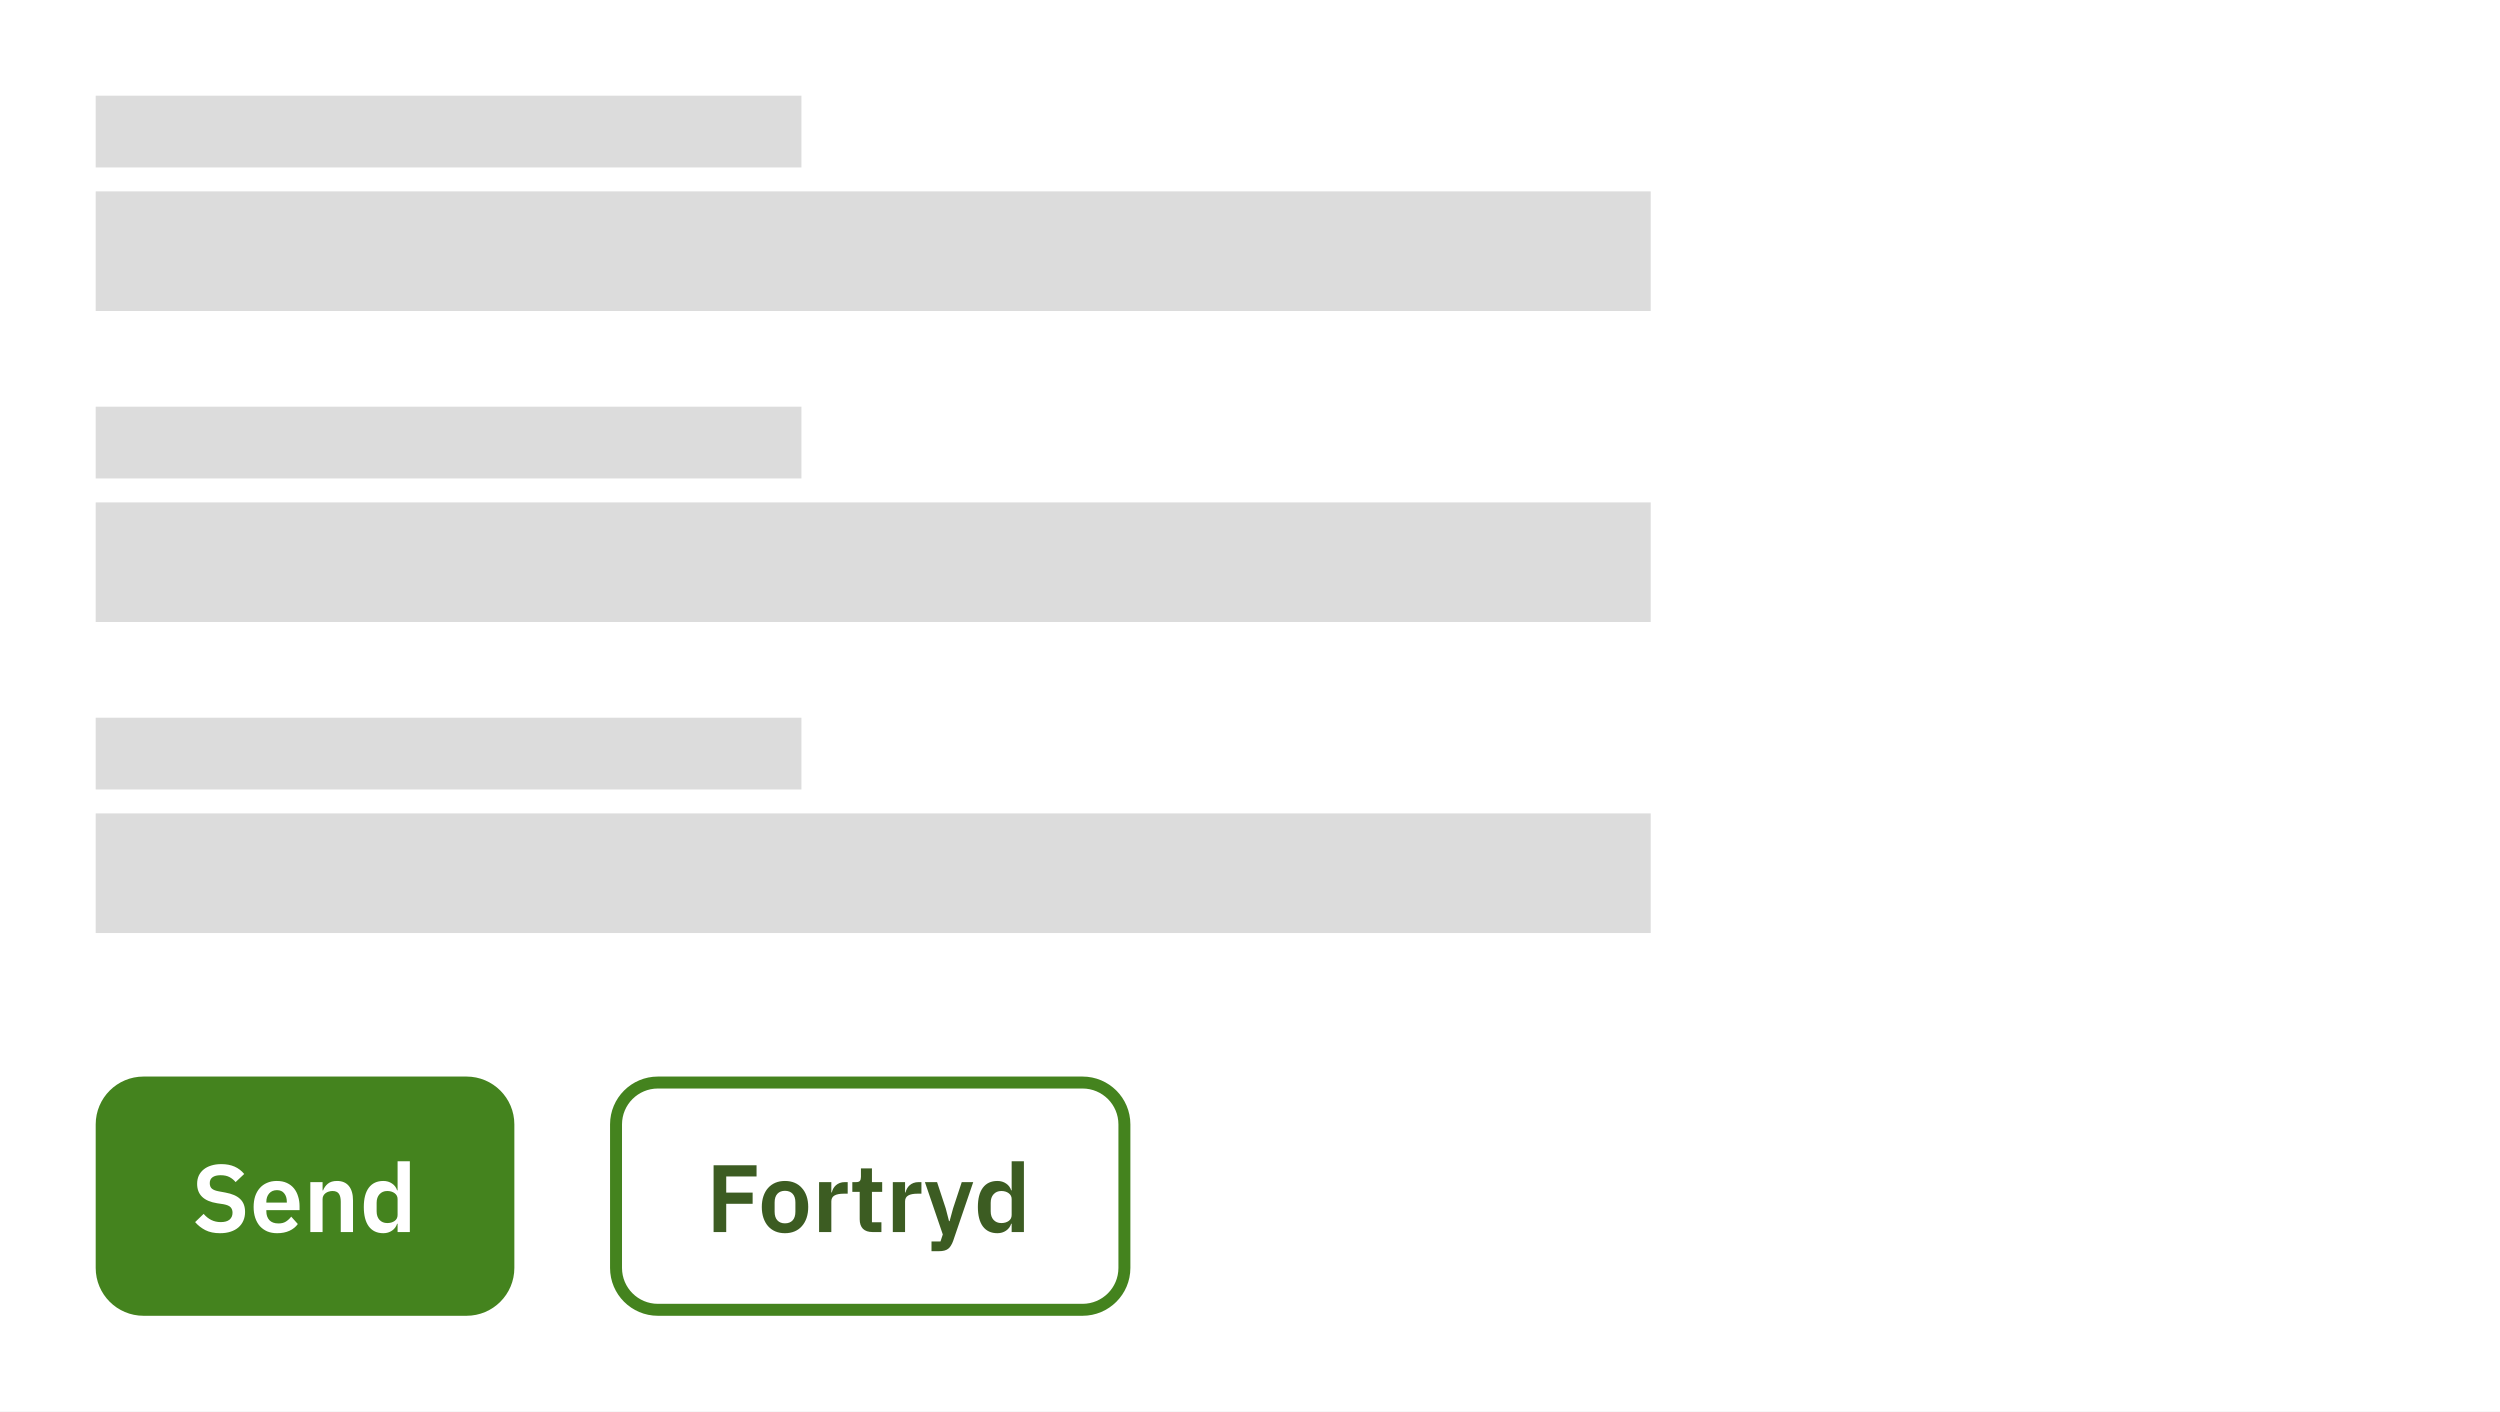
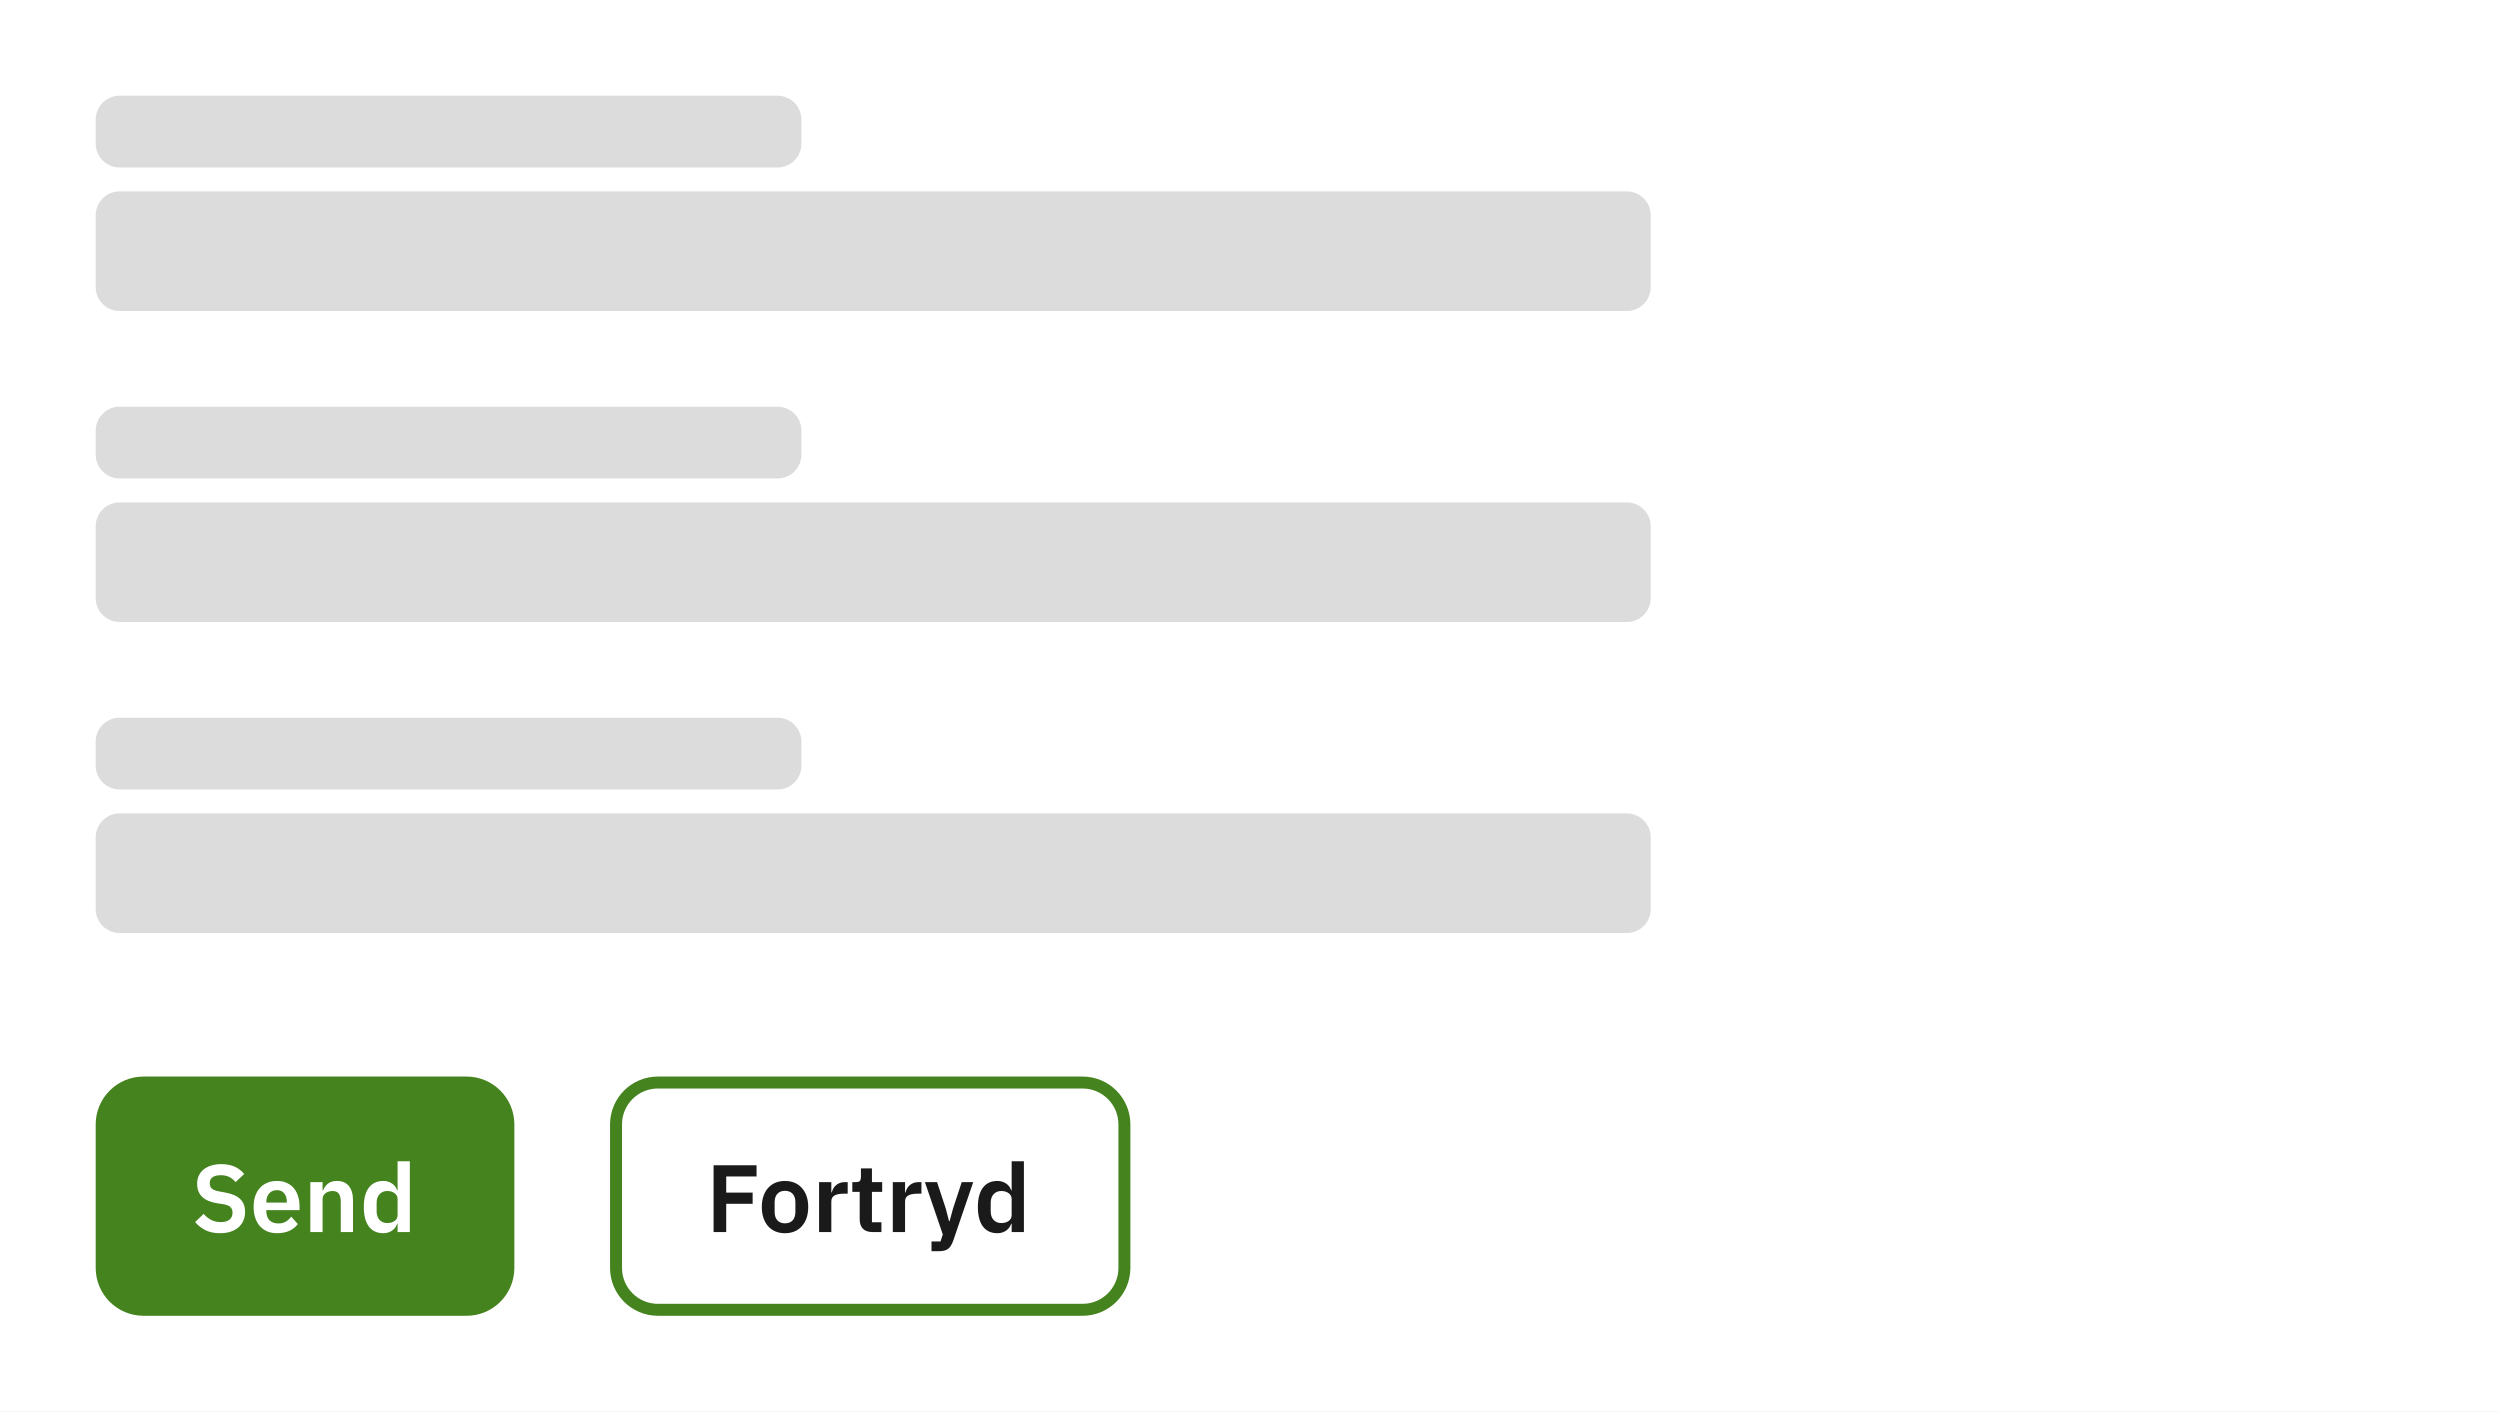
<svg xmlns="http://www.w3.org/2000/svg" width="418" height="236" viewBox="0 0 418 236" fill="none">
  <rect width="418" height="236" fill="white" />
-   <rect width="260" height="20" transform="translate(16 84)" fill="#DCDCDC" />
-   <rect width="260" height="20" transform="translate(16 32)" fill="#DCDCDC" />
-   <rect width="260" height="20" transform="translate(16 136)" fill="#DCDCDC" />
-   <rect width="118" height="12" transform="translate(16 68)" fill="#DCDCDC" />
-   <rect width="118" height="12" transform="translate(16 16)" fill="#DCDCDC" />
-   <rect width="118" height="12" transform="translate(16 120)" fill="#DCDCDC" />
+   <path d="M16 88C16 85.791 17.791 84 20 84H272C274.209 84 276 85.791 276 88V100C276 102.209 274.209 104 272 104H20C17.791 104 16 102.209 16 100V88Z" fill="#DCDCDC" />
+   <path d="M16 36C16 33.791 17.791 32 20 32H272C274.209 32 276 33.791 276 36V48C276 50.209 274.209 52 272 52H20C17.791 52 16 50.209 16 48V36Z" fill="#DCDCDC" />
+   <path d="M16 140C16 137.791 17.791 136 20 136H272C274.209 136 276 137.791 276 140V152C276 154.209 274.209 156 272 156H20C17.791 156 16 154.209 16 152V140Z" fill="#DCDCDC" />
+   <path d="M16 72C16 69.791 17.791 68 20 68H130C132.209 68 134 69.791 134 72V76C134 78.209 132.209 80 130 80H20C17.791 80 16 78.209 16 76V72Z" fill="#DCDCDC" />
+   <path d="M16 20C16 17.791 17.791 16 20 16H130C132.209 16 134 17.791 134 20V24C134 26.209 132.209 28 130 28H20C17.791 28 16 26.209 16 24V20Z" fill="#DCDCDC" />
+   <path d="M16 124C16 121.791 17.791 120 20 120H130C132.209 120 134 121.791 134 124V128C134 130.209 132.209 132 130 132H20C17.791 132 16 130.209 16 128V124Z" fill="#DCDCDC" />
  <path d="M16 188C16 183.582 19.582 180 24 180H78C82.418 180 86 183.582 86 188V212C86 216.418 82.418 220 78 220H24C19.582 220 16 216.418 16 212V188Z" fill="#44831E" />
  <path d="M36.784 206.192C35.824 206.192 35.008 206.021 34.336 205.68C33.675 205.339 33.104 204.891 32.624 204.336L34.048 202.96C34.432 203.408 34.859 203.749 35.328 203.984C35.808 204.219 36.336 204.336 36.912 204.336C37.563 204.336 38.053 204.197 38.384 203.92C38.715 203.632 38.88 203.248 38.88 202.768C38.88 202.395 38.773 202.091 38.56 201.856C38.347 201.621 37.947 201.451 37.36 201.344L36.304 201.184C34.075 200.832 32.96 199.749 32.96 197.936C32.96 197.435 33.051 196.981 33.232 196.576C33.424 196.171 33.696 195.824 34.048 195.536C34.4 195.248 34.821 195.029 35.312 194.88C35.813 194.72 36.379 194.64 37.008 194.64C37.851 194.64 38.587 194.779 39.216 195.056C39.845 195.333 40.384 195.744 40.832 196.288L39.392 197.648C39.115 197.307 38.779 197.029 38.384 196.816C37.989 196.603 37.493 196.496 36.896 196.496C36.288 196.496 35.829 196.613 35.52 196.848C35.221 197.072 35.072 197.392 35.072 197.808C35.072 198.235 35.195 198.549 35.44 198.752C35.685 198.955 36.08 199.104 36.624 199.2L37.664 199.392C38.795 199.595 39.627 199.957 40.16 200.48C40.704 200.992 40.976 201.712 40.976 202.64C40.976 203.173 40.88 203.659 40.688 204.096C40.507 204.523 40.235 204.896 39.872 205.216C39.52 205.525 39.083 205.765 38.56 205.936C38.048 206.107 37.456 206.192 36.784 206.192ZM46.341 206.192C45.723 206.192 45.168 206.091 44.677 205.888C44.197 205.675 43.787 205.381 43.445 205.008C43.115 204.624 42.859 204.165 42.677 203.632C42.496 203.088 42.405 202.48 42.405 201.808C42.405 201.147 42.491 200.549 42.661 200.016C42.843 199.483 43.099 199.029 43.429 198.656C43.76 198.272 44.165 197.979 44.645 197.776C45.125 197.563 45.669 197.456 46.277 197.456C46.928 197.456 47.493 197.568 47.973 197.792C48.453 198.016 48.848 198.32 49.157 198.704C49.467 199.088 49.696 199.536 49.845 200.048C50.005 200.549 50.085 201.088 50.085 201.664V202.336H44.533V202.544C44.533 203.152 44.704 203.643 45.045 204.016C45.387 204.379 45.893 204.56 46.565 204.56C47.077 204.56 47.493 204.453 47.813 204.24C48.144 204.027 48.437 203.755 48.693 203.424L49.797 204.656C49.456 205.136 48.987 205.515 48.389 205.792C47.803 206.059 47.12 206.192 46.341 206.192ZM46.309 198.992C45.765 198.992 45.333 199.173 45.013 199.536C44.693 199.899 44.533 200.368 44.533 200.944V201.072H47.957V200.928C47.957 200.352 47.813 199.888 47.525 199.536C47.248 199.173 46.843 198.992 46.309 198.992ZM51.887 206V197.648H53.935V199.04H54.015C54.186 198.592 54.453 198.219 54.815 197.92C55.188 197.611 55.7 197.456 56.351 197.456C57.215 197.456 57.877 197.739 58.335 198.304C58.794 198.869 59.023 199.675 59.023 200.72V206H56.975V200.928C56.975 200.331 56.868 199.883 56.655 199.584C56.442 199.285 56.09 199.136 55.599 199.136C55.386 199.136 55.178 199.168 54.975 199.232C54.783 199.285 54.607 199.371 54.447 199.488C54.298 199.595 54.175 199.733 54.079 199.904C53.983 200.064 53.935 200.256 53.935 200.48V206H51.887ZM66.477 204.608H66.397C66.248 205.088 65.965 205.472 65.549 205.76C65.133 206.048 64.648 206.192 64.093 206.192C63.037 206.192 62.227 205.813 61.661 205.056C61.107 204.299 60.829 203.216 60.829 201.808C60.829 200.411 61.107 199.339 61.661 198.592C62.227 197.835 63.037 197.456 64.093 197.456C64.648 197.456 65.133 197.6 65.549 197.888C65.965 198.165 66.248 198.544 66.397 199.024H66.477V194.16H68.525V206H66.477V204.608ZM64.749 204.496C65.24 204.496 65.651 204.379 65.981 204.144C66.312 203.909 66.477 203.573 66.477 203.136V200.48C66.477 200.075 66.312 199.749 65.981 199.504C65.651 199.259 65.24 199.136 64.749 199.136C64.216 199.136 63.784 199.317 63.453 199.68C63.133 200.032 62.973 200.507 62.973 201.104V202.544C62.973 203.141 63.133 203.616 63.453 203.968C63.784 204.32 64.216 204.496 64.749 204.496Z" fill="white" />
-   <mask id="path-3-inside-1_12577_18198" fill="white">
-     <path d="M102 188C102 183.582 105.582 180 110 180H181C185.418 180 189 183.582 189 188V212C189 216.418 185.418 220 181 220H110C105.582 220 102 216.418 102 212V188Z" />
-   </mask>
-   <path d="M110 182H181V178H110V182ZM187 188V212H191V188H187ZM181 218H110V222H181V218ZM104 212V188H100V212H104ZM110 218C106.686 218 104 215.314 104 212H100C100 217.523 104.477 222 110 222V218ZM187 212C187 215.314 184.314 218 181 218V222C186.523 222 191 217.523 191 212H187ZM181 182C184.314 182 187 184.686 187 188H191C191 182.477 186.523 178 181 178V182ZM110 178C104.477 178 100 182.477 100 188H104C104 184.686 106.686 182 110 182V178Z" fill="#44831E" mask="url(#path-3-inside-1_12577_18198)" />
-   <path d="M119.312 206V194.832H126.496V196.704H121.424V199.408H125.84V201.28H121.424V206H119.312ZM131.246 206.192C130.649 206.192 130.11 206.091 129.63 205.888C129.161 205.685 128.755 205.392 128.414 205.008C128.083 204.624 127.827 204.165 127.646 203.632C127.465 203.088 127.374 202.48 127.374 201.808C127.374 201.136 127.465 200.533 127.646 200C127.827 199.467 128.083 199.013 128.414 198.64C128.755 198.256 129.161 197.963 129.63 197.76C130.11 197.557 130.649 197.456 131.246 197.456C131.843 197.456 132.382 197.557 132.862 197.76C133.342 197.963 133.747 198.256 134.078 198.64C134.419 199.013 134.681 199.467 134.862 200C135.043 200.533 135.134 201.136 135.134 201.808C135.134 202.48 135.043 203.088 134.862 203.632C134.681 204.165 134.419 204.624 134.078 205.008C133.747 205.392 133.342 205.685 132.862 205.888C132.382 206.091 131.843 206.192 131.246 206.192ZM131.246 204.544C131.79 204.544 132.217 204.379 132.526 204.048C132.835 203.717 132.99 203.232 132.99 202.592V201.04C132.99 200.411 132.835 199.931 132.526 199.6C132.217 199.269 131.79 199.104 131.246 199.104C130.713 199.104 130.291 199.269 129.982 199.6C129.673 199.931 129.518 200.411 129.518 201.04V202.592C129.518 203.232 129.673 203.717 129.982 204.048C130.291 204.379 130.713 204.544 131.246 204.544ZM136.95 206V197.648H138.998V199.376H139.078C139.131 199.152 139.211 198.939 139.318 198.736C139.435 198.523 139.584 198.336 139.766 198.176C139.947 198.016 140.16 197.888 140.406 197.792C140.662 197.696 140.955 197.648 141.286 197.648H141.734V199.584H141.094C140.4 199.584 139.878 199.685 139.526 199.888C139.174 200.091 138.998 200.421 138.998 200.88V206H136.95ZM145.901 206C145.197 206 144.659 205.819 144.285 205.456C143.923 205.083 143.741 204.555 143.741 203.872V199.28H142.509V197.648H143.149C143.459 197.648 143.667 197.579 143.773 197.44C143.891 197.291 143.949 197.072 143.949 196.784V195.36H145.789V197.648H147.501V199.28H145.789V204.368H147.373V206H145.901ZM149.278 206V197.648H151.326V199.376H151.406C151.459 199.152 151.539 198.939 151.646 198.736C151.763 198.523 151.912 198.336 152.094 198.176C152.275 198.016 152.488 197.888 152.734 197.792C152.99 197.696 153.283 197.648 153.614 197.648H154.062V199.584H153.422C152.728 199.584 152.206 199.685 151.854 199.888C151.502 200.091 151.326 200.421 151.326 200.88V206H149.278ZM160.804 197.648H162.724L159.364 207.488C159.257 207.787 159.135 208.043 158.996 208.256C158.868 208.48 158.713 208.661 158.532 208.8C158.351 208.939 158.132 209.04 157.876 209.104C157.62 209.168 157.321 209.2 156.98 209.2H155.748V207.568H157.252L157.636 206.4L154.644 197.648H156.676L158.132 202.064L158.676 204.176H158.772L159.348 202.064L160.804 197.648ZM169.149 204.608H169.069C168.92 205.088 168.637 205.472 168.221 205.76C167.805 206.048 167.32 206.192 166.765 206.192C165.709 206.192 164.899 205.813 164.333 205.056C163.779 204.299 163.501 203.216 163.501 201.808C163.501 200.411 163.779 199.339 164.333 198.592C164.899 197.835 165.709 197.456 166.765 197.456C167.32 197.456 167.805 197.6 168.221 197.888C168.637 198.165 168.92 198.544 169.069 199.024H169.149V194.16H171.197V206H169.149V204.608ZM167.421 204.496C167.912 204.496 168.323 204.379 168.653 204.144C168.984 203.909 169.149 203.573 169.149 203.136V200.48C169.149 200.075 168.984 199.749 168.653 199.504C168.323 199.259 167.912 199.136 167.421 199.136C166.888 199.136 166.456 199.317 166.125 199.68C165.805 200.032 165.645 200.507 165.645 201.104V202.544C165.645 203.141 165.805 203.616 166.125 203.968C166.456 204.32 166.888 204.496 167.421 204.496Z" fill="#3C5C22" />
+   <path d="M103 188C103 184.134 106.134 181 110 181H181C184.866 181 188 184.134 188 188V212C188 215.866 184.866 219 181 219H110C106.134 219 103 215.866 103 212V188Z" fill="white" />
+   <path d="M103 188C103 184.134 106.134 181 110 181H181C184.866 181 188 184.134 188 188V212C188 215.866 184.866 219 181 219H110C106.134 219 103 215.866 103 212V188Z" stroke="#44831E" stroke-width="2" />
+   <path d="M119.312 206V194.832H126.496V196.704H121.424V199.408H125.84V201.28H121.424V206H119.312ZM131.246 206.192C130.649 206.192 130.11 206.091 129.63 205.888C129.161 205.685 128.755 205.392 128.414 205.008C128.083 204.624 127.827 204.165 127.646 203.632C127.465 203.088 127.374 202.48 127.374 201.808C127.374 201.136 127.465 200.533 127.646 200C127.827 199.467 128.083 199.013 128.414 198.64C128.755 198.256 129.161 197.963 129.63 197.76C130.11 197.557 130.649 197.456 131.246 197.456C131.843 197.456 132.382 197.557 132.862 197.76C133.342 197.963 133.747 198.256 134.078 198.64C134.419 199.013 134.681 199.467 134.862 200C135.043 200.533 135.134 201.136 135.134 201.808C135.134 202.48 135.043 203.088 134.862 203.632C134.681 204.165 134.419 204.624 134.078 205.008C133.747 205.392 133.342 205.685 132.862 205.888C132.382 206.091 131.843 206.192 131.246 206.192ZM131.246 204.544C131.79 204.544 132.217 204.379 132.526 204.048C132.835 203.717 132.99 203.232 132.99 202.592V201.04C132.99 200.411 132.835 199.931 132.526 199.6C132.217 199.269 131.79 199.104 131.246 199.104C130.713 199.104 130.291 199.269 129.982 199.6C129.673 199.931 129.518 200.411 129.518 201.04V202.592C129.518 203.232 129.673 203.717 129.982 204.048C130.291 204.379 130.713 204.544 131.246 204.544ZM136.95 206V197.648H138.998V199.376H139.078C139.131 199.152 139.211 198.939 139.318 198.736C139.435 198.523 139.584 198.336 139.766 198.176C139.947 198.016 140.16 197.888 140.406 197.792C140.662 197.696 140.955 197.648 141.286 197.648H141.734V199.584H141.094C140.4 199.584 139.878 199.685 139.526 199.888C139.174 200.091 138.998 200.421 138.998 200.88V206H136.95ZM145.901 206C145.197 206 144.659 205.819 144.285 205.456C143.923 205.083 143.741 204.555 143.741 203.872V199.28H142.509V197.648H143.149C143.459 197.648 143.667 197.579 143.773 197.44C143.891 197.291 143.949 197.072 143.949 196.784V195.36H145.789V197.648H147.501V199.28H145.789V204.368H147.373V206H145.901ZM149.278 206V197.648H151.326V199.376H151.406C151.459 199.152 151.539 198.939 151.646 198.736C151.763 198.523 151.912 198.336 152.094 198.176C152.275 198.016 152.488 197.888 152.734 197.792C152.99 197.696 153.283 197.648 153.614 197.648H154.062V199.584H153.422C152.728 199.584 152.206 199.685 151.854 199.888C151.502 200.091 151.326 200.421 151.326 200.88V206H149.278ZM160.804 197.648H162.724L159.364 207.488C159.257 207.787 159.135 208.043 158.996 208.256C158.868 208.48 158.713 208.661 158.532 208.8C158.351 208.939 158.132 209.04 157.876 209.104C157.62 209.168 157.321 209.2 156.98 209.2H155.748V207.568H157.252L157.636 206.4L154.644 197.648H156.676L158.132 202.064L158.676 204.176H158.772L159.348 202.064L160.804 197.648ZM169.149 204.608H169.069C168.92 205.088 168.637 205.472 168.221 205.76C167.805 206.048 167.32 206.192 166.765 206.192C165.709 206.192 164.899 205.813 164.333 205.056C163.779 204.299 163.501 203.216 163.501 201.808C163.501 200.411 163.779 199.339 164.333 198.592C164.899 197.835 165.709 197.456 166.765 197.456C167.32 197.456 167.805 197.6 168.221 197.888C168.637 198.165 168.92 198.544 169.069 199.024H169.149V194.16H171.197V206H169.149V204.608ZM167.421 204.496C167.912 204.496 168.323 204.379 168.653 204.144C168.984 203.909 169.149 203.573 169.149 203.136V200.48C169.149 200.075 168.984 199.749 168.653 199.504C168.323 199.259 167.912 199.136 167.421 199.136C166.888 199.136 166.456 199.317 166.125 199.68C165.805 200.032 165.645 200.507 165.645 201.104V202.544C165.645 203.141 165.805 203.616 166.125 203.968C166.456 204.32 166.888 204.496 167.421 204.496Z" fill="#1A1A1A" />
</svg>
